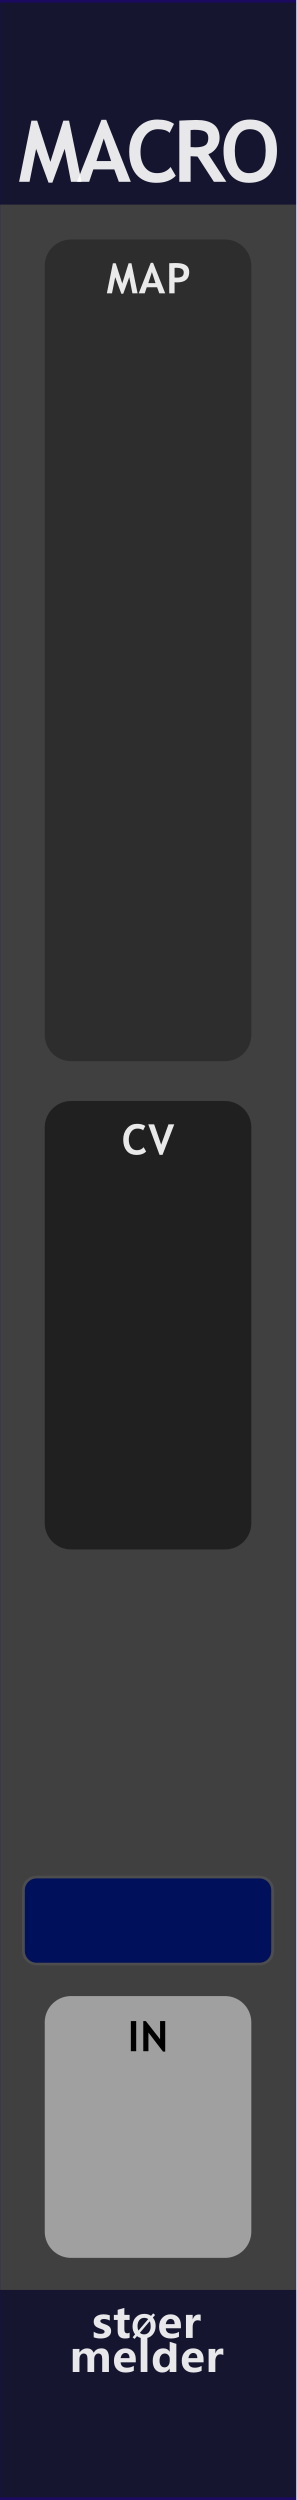
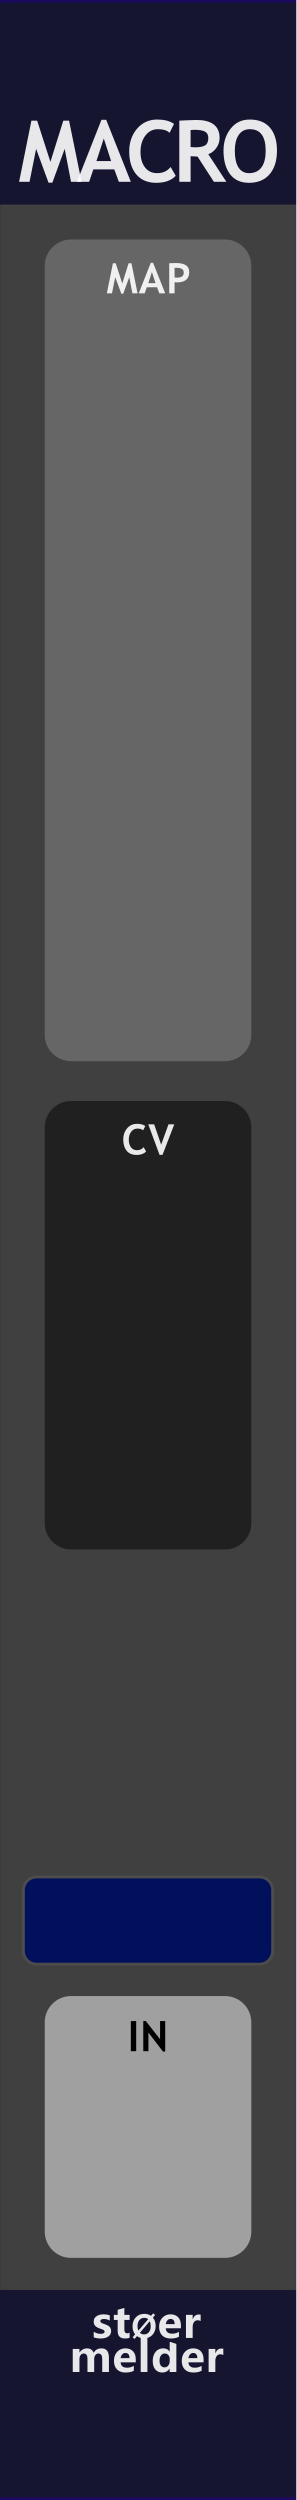
<svg xmlns="http://www.w3.org/2000/svg" width="100%" height="100%" viewBox="0 0 45 380" version="1.1" xml:space="preserve" style="fill-rule:evenodd;clip-rule:evenodd;stroke-linecap:round;stroke-linejoin:round;stroke-miterlimit:1.5;">
  <g id="panel" transform="matrix(0.834722,0,0,1.04324,-803.837,250.623)">
    <g transform="matrix(0.898503,0,0,0.958552,963,-240.242)">
      <rect x="0" y="0" width="60" height="380" style="fill:rgb(64,64,64);" />
    </g>
    <g transform="matrix(0.318803,0,0,1.81961,972.575,-538.829)">
      <rect x="-30.034" y="347.456" width="169.102" height="16.91" style="fill:rgb(10,10,44);fill-opacity:0.8;" />
    </g>
    <g transform="matrix(0.318803,0,0,1.76292,972.575,-852.772)">
      <rect x="-30.034" y="347.456" width="169.102" height="16.91" style="fill:rgb(10,10,44);fill-opacity:0.8;" />
    </g>
    <g transform="matrix(2.40704,0,0,25.5659,873.006,-292.473)">
      <rect x="37.388" y="2.043" width="22.397" height="14.247" style="fill:none;stroke:rgb(32,6,118);stroke-opacity:0.7;stroke-width:0.03px;" />
    </g>
    <g transform="matrix(1.198,0,0,0.958552,967.88,-213.748)">
      <g transform="matrix(13,0,0,13,-1.30053,0)">
        <path d="M0.74,0L0.617,0L0.543,-0.385L0.399,0.01L0.354,0.01L0.209,-0.385L0.132,0L0.01,0L0.154,-0.715L0.221,-0.715L0.376,-0.233L0.527,-0.715L0.594,-0.715L0.74,0Z" style="fill:white;fill-opacity:0.9;fill-rule:nonzero;" />
      </g>
      <g transform="matrix(13,0,0,13,7.60599,0)">
        <path d="M0.491,-0L0.438,-0.145L0.193,-0.145L0.144,-0L0.002,-0L0.288,-0.725L0.343,-0.725L0.631,-0L0.491,-0ZM0.315,-0.506L0.229,-0.242L0.401,-0.242L0.315,-0.506Z" style="fill:white;fill-opacity:0.9;fill-rule:nonzero;" />
      </g>
      <g transform="matrix(13,0,0,13,15.0589,0)">
        <path d="M0.563,-0.677L0.511,-0.572C0.483,-0.601 0.437,-0.615 0.375,-0.615C0.315,-0.615 0.266,-0.59 0.228,-0.54C0.19,-0.49 0.171,-0.427 0.171,-0.35C0.171,-0.274 0.189,-0.213 0.224,-0.168C0.259,-0.123 0.306,-0.101 0.365,-0.101C0.433,-0.101 0.485,-0.125 0.523,-0.173L0.583,-0.07C0.531,-0.015 0.455,0.012 0.355,0.012C0.255,0.012 0.177,-0.021 0.122,-0.086C0.067,-0.152 0.039,-0.242 0.039,-0.355C0.039,-0.461 0.07,-0.55 0.131,-0.621C0.192,-0.692 0.271,-0.728 0.367,-0.728C0.449,-0.728 0.514,-0.711 0.563,-0.677Z" style="fill:white;fill-opacity:0.9;fill-rule:nonzero;" />
      </g>
      <g transform="matrix(13,0,0,13,22.2325,0)">
        <path d="M0.477,-0L0.286,-0.295C0.266,-0.296 0.24,-0.297 0.205,-0.299L0.205,-0L0.073,-0L0.073,-0.715C0.08,-0.715 0.108,-0.717 0.156,-0.719C0.204,-0.721 0.242,-0.723 0.271,-0.723C0.453,-0.723 0.544,-0.652 0.544,-0.512C0.544,-0.469 0.531,-0.431 0.506,-0.396C0.481,-0.361 0.45,-0.337 0.412,-0.322L0.623,-0L0.477,-0ZM0.205,-0.605L0.205,-0.406C0.229,-0.404 0.246,-0.403 0.259,-0.403C0.312,-0.403 0.351,-0.411 0.375,-0.426C0.4,-0.441 0.412,-0.47 0.412,-0.513C0.412,-0.548 0.399,-0.573 0.373,-0.587C0.346,-0.601 0.305,-0.608 0.248,-0.608C0.234,-0.608 0.22,-0.607 0.205,-0.605Z" style="fill:white;fill-opacity:0.9;fill-rule:nonzero;" />
      </g>
      <g transform="matrix(13,0,0,13,29.3934,0)">
        <path d="M0.039,-0.364C0.039,-0.466 0.067,-0.552 0.123,-0.622C0.179,-0.693 0.253,-0.728 0.347,-0.728C0.45,-0.728 0.528,-0.696 0.583,-0.632C0.637,-0.569 0.664,-0.479 0.664,-0.364C0.664,-0.249 0.636,-0.157 0.579,-0.089C0.522,-0.022 0.441,0.012 0.337,0.012C0.241,0.012 0.167,-0.021 0.116,-0.088C0.065,-0.155 0.039,-0.247 0.039,-0.364ZM0.171,-0.364C0.171,-0.28 0.185,-0.215 0.213,-0.169C0.242,-0.124 0.283,-0.101 0.337,-0.101C0.4,-0.101 0.449,-0.123 0.482,-0.168C0.516,-0.213 0.532,-0.278 0.532,-0.364C0.532,-0.531 0.47,-0.615 0.347,-0.615C0.29,-0.615 0.247,-0.593 0.216,-0.547C0.186,-0.502 0.171,-0.441 0.171,-0.364Z" style="fill:white;fill-opacity:0.9;fill-rule:nonzero;" />
      </g>
    </g>
    <g transform="matrix(0.72137,0,0,0.72137,275.731,27.4823)">
      <g transform="matrix(1.198,0,0,0.958552,893.633,-224.914)">
        <g transform="matrix(9,0,0,9,64.0056,347.267)">
          <path d="M0.919,-0L0.762,-0L0.762,-0.308C0.762,-0.391 0.732,-0.432 0.671,-0.432C0.643,-0.432 0.62,-0.42 0.602,-0.395C0.583,-0.369 0.574,-0.339 0.574,-0.303L0.574,-0L0.417,-0L0.417,-0.312C0.417,-0.392 0.387,-0.432 0.327,-0.432C0.298,-0.432 0.274,-0.42 0.256,-0.396C0.238,-0.372 0.229,-0.341 0.229,-0.301L0.229,-0L0.072,-0L0.072,-0.54L0.229,-0.54L0.229,-0.456L0.231,-0.456C0.25,-0.486 0.275,-0.51 0.307,-0.528C0.338,-0.545 0.371,-0.553 0.405,-0.553C0.481,-0.553 0.533,-0.519 0.561,-0.451C0.603,-0.519 0.663,-0.553 0.743,-0.553C0.86,-0.553 0.919,-0.481 0.919,-0.335L0.919,-0Z" style="fill:white;fill-opacity:0.9;fill-rule:nonzero;" />
        </g>
        <g transform="matrix(9,0,0,9,72.978,347.267)">
          <path d="M0.551,-0.226L0.196,-0.226C0.201,-0.142 0.252,-0.1 0.347,-0.1C0.407,-0.1 0.459,-0.115 0.505,-0.144L0.505,-0.028C0.456,-0.001 0.391,0.013 0.312,0.013C0.226,0.013 0.159,-0.011 0.111,-0.06C0.063,-0.108 0.04,-0.176 0.04,-0.262C0.04,-0.348 0.065,-0.419 0.116,-0.472C0.167,-0.526 0.23,-0.553 0.307,-0.553C0.384,-0.553 0.443,-0.53 0.487,-0.484C0.53,-0.437 0.551,-0.374 0.551,-0.292L0.551,-0.226ZM0.404,-0.324C0.404,-0.405 0.372,-0.445 0.306,-0.445C0.279,-0.445 0.255,-0.434 0.234,-0.412C0.214,-0.39 0.201,-0.361 0.195,-0.324L0.404,-0.324Z" style="fill:white;fill-opacity:0.9;fill-rule:nonzero;" />
        </g>
        <g transform="matrix(9,0,0,9,78.3513,347.267)">
          <rect x="0.069" y="-0.799" width="0.157" height="0.799" style="fill:white;fill-opacity:0.9;fill-rule:nonzero;" />
        </g>
        <g transform="matrix(9,0,0,9,81.1494,347.267)">
          <path d="M0.593,-0L0.436,-0L0.436,-0.076L0.433,-0.076C0.395,-0.017 0.339,0.013 0.264,0.013C0.195,0.013 0.141,-0.011 0.1,-0.06C0.06,-0.108 0.04,-0.174 0.04,-0.258C0.04,-0.346 0.062,-0.418 0.108,-0.472C0.153,-0.526 0.212,-0.553 0.286,-0.553C0.356,-0.553 0.405,-0.528 0.433,-0.477L0.436,-0.477L0.438,-0.707L0.593,-0.658L0.593,-0ZM0.438,-0.306C0.438,-0.342 0.427,-0.372 0.405,-0.396C0.383,-0.42 0.356,-0.432 0.323,-0.432C0.284,-0.432 0.254,-0.417 0.232,-0.386C0.21,-0.356 0.199,-0.315 0.199,-0.263C0.199,-0.213 0.21,-0.175 0.231,-0.148C0.252,-0.121 0.281,-0.108 0.318,-0.108C0.353,-0.108 0.382,-0.122 0.404,-0.15C0.427,-0.179 0.438,-0.215 0.438,-0.261L0.438,-0.306Z" style="fill:white;fill-opacity:0.9;fill-rule:nonzero;" />
        </g>
        <g transform="matrix(9,0,0,9,87.2654,347.267)">
          <path d="M0.551,-0.226L0.196,-0.226C0.201,-0.142 0.252,-0.1 0.347,-0.1C0.407,-0.1 0.459,-0.115 0.505,-0.144L0.505,-0.028C0.456,-0.001 0.391,0.013 0.312,0.013C0.226,0.013 0.159,-0.011 0.111,-0.06C0.063,-0.108 0.04,-0.176 0.04,-0.262C0.04,-0.348 0.065,-0.419 0.116,-0.472C0.167,-0.526 0.23,-0.553 0.307,-0.553C0.384,-0.553 0.443,-0.53 0.487,-0.484C0.53,-0.437 0.551,-0.374 0.551,-0.292L0.551,-0.226ZM0.404,-0.324C0.404,-0.405 0.372,-0.445 0.306,-0.445C0.279,-0.445 0.255,-0.434 0.234,-0.412C0.214,-0.39 0.201,-0.361 0.195,-0.324L0.404,-0.324Z" style="fill:white;fill-opacity:0.9;fill-rule:nonzero;" />
        </g>
        <g transform="matrix(9,0,0,9,92.6386,347.267)">
          <path d="M0.416,-0.397C0.397,-0.408 0.374,-0.414 0.346,-0.414C0.31,-0.414 0.282,-0.4 0.261,-0.373C0.24,-0.345 0.229,-0.308 0.229,-0.26L0.229,-0L0.072,-0L0.072,-0.54L0.229,-0.54L0.229,-0.438L0.231,-0.438C0.257,-0.512 0.305,-0.549 0.374,-0.549C0.392,-0.549 0.406,-0.547 0.416,-0.543L0.416,-0.397Z" style="fill:white;fill-opacity:0.9;fill-rule:nonzero;" />
        </g>
      </g>
      <g transform="matrix(1.198,0,0,0.958552,893.495,-231.786)">
        <g transform="matrix(9,0,0,9,68.6657,347.267)">
          <path d="M0.058,-0.145C0.112,-0.112 0.165,-0.096 0.216,-0.096C0.281,-0.096 0.314,-0.113 0.314,-0.148C0.314,-0.173 0.287,-0.193 0.233,-0.21C0.166,-0.231 0.12,-0.254 0.095,-0.28C0.07,-0.305 0.058,-0.34 0.058,-0.383C0.058,-0.436 0.079,-0.478 0.122,-0.508C0.165,-0.538 0.221,-0.553 0.291,-0.553C0.34,-0.553 0.388,-0.546 0.434,-0.531L0.434,-0.407C0.392,-0.432 0.346,-0.444 0.295,-0.444C0.27,-0.444 0.25,-0.44 0.235,-0.431C0.22,-0.422 0.212,-0.41 0.212,-0.396C0.212,-0.371 0.235,-0.351 0.28,-0.335C0.329,-0.319 0.366,-0.304 0.39,-0.291C0.415,-0.278 0.434,-0.26 0.447,-0.238C0.459,-0.216 0.466,-0.191 0.466,-0.163C0.466,-0.107 0.444,-0.064 0.399,-0.033C0.354,-0.002 0.295,0.013 0.22,0.013C0.162,0.013 0.107,0.004 0.058,-0.015L0.058,-0.145Z" style="fill:white;fill-opacity:0.9;fill-rule:nonzero;" />
        </g>
        <g transform="matrix(9,0,0,9,73.2436,347.267)">
          <path d="M0.39,-0.006C0.366,0.007 0.33,0.013 0.282,0.013C0.167,0.013 0.11,-0.047 0.11,-0.167L0.11,-0.422L0.021,-0.422L0.021,-0.54L0.11,-0.54L0.11,-0.659L0.267,-0.704L0.267,-0.54L0.39,-0.54L0.39,-0.422L0.267,-0.422L0.267,-0.195C0.267,-0.137 0.289,-0.108 0.335,-0.108C0.353,-0.108 0.371,-0.114 0.39,-0.124L0.39,-0.006Z" style="fill:white;fill-opacity:0.9;fill-rule:nonzero;" />
        </g>
        <g transform="matrix(6.6,0,0,6.6,77.1051,347.267)">
          <path d="M0.106,0.032L0.043,-0.021L0.122,-0.115C0.067,-0.183 0.04,-0.268 0.04,-0.368C0.04,-0.487 0.075,-0.584 0.144,-0.658C0.213,-0.732 0.305,-0.769 0.418,-0.769C0.5,-0.769 0.571,-0.748 0.63,-0.706L0.698,-0.785L0.761,-0.733L0.689,-0.65C0.748,-0.581 0.778,-0.493 0.778,-0.384C0.778,-0.266 0.743,-0.17 0.674,-0.097C0.605,-0.023 0.516,0.013 0.406,0.013C0.32,0.013 0.246,-0.011 0.182,-0.059L0.106,0.032ZM0.54,-0.6C0.506,-0.628 0.463,-0.642 0.413,-0.642C0.349,-0.642 0.297,-0.617 0.258,-0.569C0.218,-0.52 0.199,-0.455 0.199,-0.375C0.199,-0.319 0.208,-0.273 0.227,-0.234L0.54,-0.6ZM0.275,-0.165C0.311,-0.131 0.356,-0.114 0.409,-0.114C0.473,-0.114 0.524,-0.137 0.563,-0.184C0.601,-0.231 0.62,-0.294 0.62,-0.374C0.62,-0.435 0.61,-0.488 0.588,-0.533L0.275,-0.165Z" style="fill:white;fill-opacity:0.9;fill-rule:nonzero;" />
        </g>
        <g transform="matrix(9,0,0,9,82.6053,347.267)">
          <path d="M0.551,-0.226L0.196,-0.226C0.201,-0.142 0.252,-0.1 0.347,-0.1C0.407,-0.1 0.459,-0.115 0.505,-0.144L0.505,-0.028C0.456,-0.001 0.391,0.013 0.312,0.013C0.226,0.013 0.159,-0.011 0.111,-0.06C0.063,-0.108 0.04,-0.176 0.04,-0.262C0.04,-0.348 0.065,-0.419 0.116,-0.472C0.167,-0.526 0.23,-0.553 0.307,-0.553C0.384,-0.553 0.443,-0.53 0.487,-0.484C0.53,-0.437 0.551,-0.374 0.551,-0.292L0.551,-0.226ZM0.404,-0.324C0.404,-0.405 0.372,-0.445 0.306,-0.445C0.279,-0.445 0.255,-0.434 0.234,-0.412C0.214,-0.39 0.201,-0.361 0.195,-0.324L0.404,-0.324Z" style="fill:white;fill-opacity:0.9;fill-rule:nonzero;" />
        </g>
        <g transform="matrix(9,0,0,9,87.9786,347.267)">
          <path d="M0.416,-0.397C0.397,-0.408 0.374,-0.414 0.346,-0.414C0.31,-0.414 0.282,-0.4 0.261,-0.373C0.24,-0.345 0.229,-0.308 0.229,-0.26L0.229,-0L0.072,-0L0.072,-0.54L0.229,-0.54L0.229,-0.438L0.231,-0.438C0.257,-0.512 0.305,-0.549 0.374,-0.549C0.392,-0.549 0.406,-0.547 0.416,-0.543L0.416,-0.397Z" style="fill:white;fill-opacity:0.9;fill-rule:nonzero;" />
        </g>
      </g>
    </g>
    <g transform="matrix(0.552947,0,0,1.42457,968.322,-30.5021)">
      <path d="M73.138,59.615C73.138,58.13 69.254,56.924 64.471,56.924L13.773,56.924C8.99,56.924 5.107,58.13 5.107,59.615L5.107,81.013C5.107,82.498 8.99,83.704 13.773,83.704L64.471,83.704C69.254,83.704 73.138,82.498 73.138,81.013L73.138,59.615Z" style="fill:white;fill-opacity:0.5;" />
    </g>
    <g transform="matrix(1.198,0,0,0.958552,940.543,8.88304)">
      <g transform="matrix(6.4,0,0,6.4,38.1466,51.8924)">
        <rect x="0.076" y="-0.715" width="0.127" height="0.715" style="fill-rule:nonzero;" />
      </g>
      <g transform="matrix(6.4,0,0,6.4,40.0559,51.8924)">
        <path d="M0.542,0.01L0.195,-0.443L0.195,0L0.073,0L0.073,-0.715L0.134,-0.715L0.472,-0.284L0.472,-0.715L0.594,-0.715L0.594,0.01L0.542,0.01Z" style="fill-rule:nonzero;" />
      </g>
    </g>
    <g transform="matrix(0.552947,0,0,4.47049,968.322,-459.82)">
-       <path d="M73.138,57.781C73.138,57.308 69.254,56.924 64.471,56.924L13.773,56.924C8.99,56.924 5.107,57.308 5.107,57.781L5.107,82.846C5.107,83.32 8.99,83.704 13.773,83.704L64.471,83.704C69.254,83.704 73.138,83.32 73.138,82.846L73.138,57.781Z" style="fill-opacity:0.3;" />
+       <path d="M73.138,57.781C73.138,57.308 69.254,56.924 64.471,56.924L13.773,56.924C8.99,56.924 5.107,57.308 5.107,57.781L5.107,82.846C5.107,83.32 8.99,83.704 13.773,83.704L64.471,83.704C69.254,83.704 73.138,83.32 73.138,82.846L73.138,57.781Z" style="fill:white;fill-opacity:0.2;" />
    </g>
    <g transform="matrix(1.198,0,0,0.958552,940.665,-247.237)">
      <g transform="matrix(6.4,0,0,6.4,34.8201,51.8924)">
        <path d="M0.74,0L0.617,0L0.543,-0.385L0.399,0.01L0.354,0.01L0.209,-0.385L0.132,0L0.01,0L0.154,-0.715L0.221,-0.715L0.376,-0.233L0.527,-0.715L0.594,-0.715L0.74,0Z" style="fill:white;fill-opacity:0.9;fill-rule:nonzero;" />
      </g>
      <g transform="matrix(6.4,0,0,6.4,39.7169,51.8924)">
        <path d="M0.491,-0L0.438,-0.145L0.193,-0.145L0.144,-0L0.002,-0L0.288,-0.725L0.343,-0.725L0.631,-0L0.491,-0ZM0.315,-0.506L0.229,-0.242L0.401,-0.242L0.315,-0.506Z" style="fill:white;fill-opacity:0.9;fill-rule:nonzero;" />
      </g>
      <g transform="matrix(6.4,0,0,6.4,43.898,51.8924)">
        <path d="M0.2,-0.263L0.2,-0L0.073,-0L0.073,-0.715C0.158,-0.718 0.207,-0.72 0.222,-0.72C0.335,-0.72 0.417,-0.703 0.469,-0.668C0.522,-0.634 0.548,-0.579 0.548,-0.506C0.548,-0.342 0.451,-0.26 0.258,-0.26C0.243,-0.26 0.224,-0.261 0.2,-0.263ZM0.2,-0.605L0.2,-0.376C0.222,-0.374 0.239,-0.373 0.251,-0.373C0.309,-0.373 0.351,-0.382 0.378,-0.402C0.405,-0.421 0.418,-0.452 0.418,-0.496C0.418,-0.57 0.358,-0.607 0.239,-0.607C0.225,-0.607 0.213,-0.607 0.2,-0.605Z" style="fill:white;fill-opacity:0.9;fill-rule:nonzero;" />
      </g>
    </g>
    <g transform="matrix(1.7944,0,0,1.34672,944.235,-243.933)">
      <path d="M38.128,207.245C38.128,206.459 37.529,205.822 36.792,205.822L14.166,205.822C13.43,205.822 12.831,206.459 12.831,207.245L12.831,213.815C12.831,214.601 13.43,215.238 14.166,215.238L36.792,215.238C37.529,215.238 38.128,214.601 38.128,213.815L38.128,207.245Z" style="fill:rgb(0,16,90);stroke:rgb(77,77,77);stroke-width:0.29px;stroke-linecap:square;" />
    </g>
    <g transform="matrix(0.552947,0,0,2.43968,968.322,-218.692)">
      <path d="M73.138,58.495C73.138,57.628 69.254,56.924 64.471,56.924L13.773,56.924C8.99,56.924 5.107,57.628 5.107,58.495L5.107,82.132C5.107,83 8.99,83.704 13.773,83.704L64.471,83.704C69.254,83.704 73.138,83 73.138,82.132L73.138,58.495Z" style="fill-opacity:0.5;" />
    </g>
    <g transform="matrix(1.198,0,0,0.958552,940.543,-121.771)">
      <g transform="matrix(6.4,0,0,6.4,37.2263,51.8924)">
        <path d="M0.563,-0.677L0.511,-0.572C0.483,-0.601 0.437,-0.615 0.375,-0.615C0.315,-0.615 0.266,-0.59 0.228,-0.54C0.19,-0.49 0.171,-0.427 0.171,-0.35C0.171,-0.274 0.189,-0.213 0.224,-0.168C0.259,-0.123 0.306,-0.101 0.365,-0.101C0.433,-0.101 0.485,-0.125 0.523,-0.173L0.583,-0.07C0.531,-0.015 0.455,0.012 0.355,0.012C0.255,0.012 0.177,-0.021 0.122,-0.086C0.067,-0.152 0.039,-0.242 0.039,-0.355C0.039,-0.461 0.07,-0.55 0.131,-0.621C0.192,-0.692 0.271,-0.728 0.367,-0.728C0.449,-0.728 0.514,-0.711 0.563,-0.677Z" style="fill:white;fill-opacity:0.9;fill-rule:nonzero;" />
      </g>
      <g transform="matrix(6.4,0,0,6.4,41.2699,51.8924)">
        <path d="M0.34,0.01L0.27,0.01L0.002,-0.715L0.142,-0.715L0.308,-0.232L0.482,-0.715L0.619,-0.715L0.34,0.01Z" style="fill:white;fill-opacity:0.9;fill-rule:nonzero;" />
      </g>
    </g>
  </g>
</svg>
